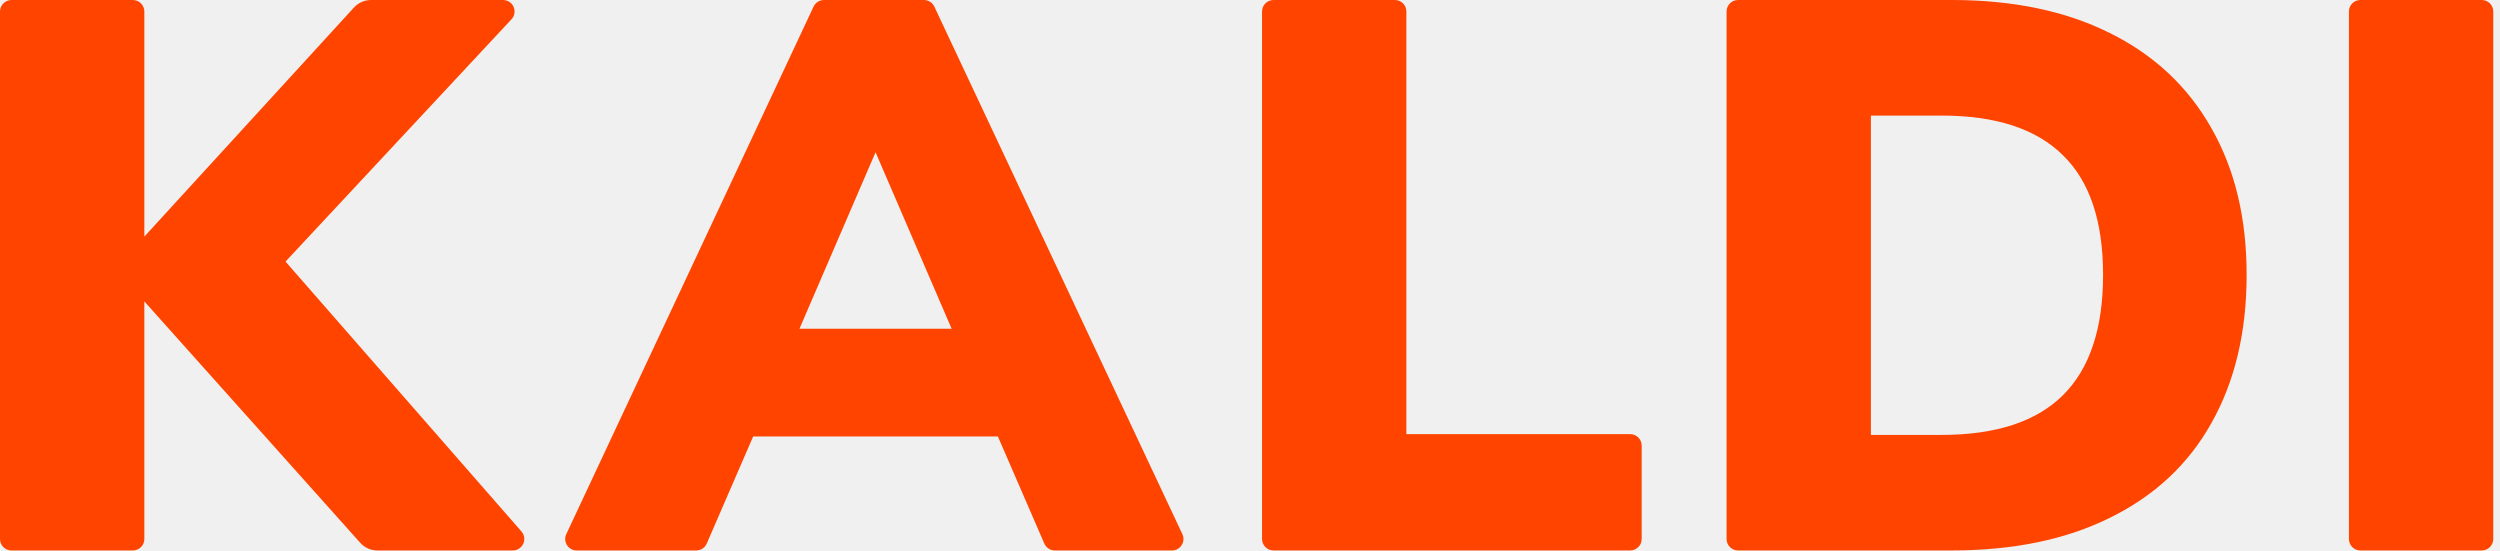
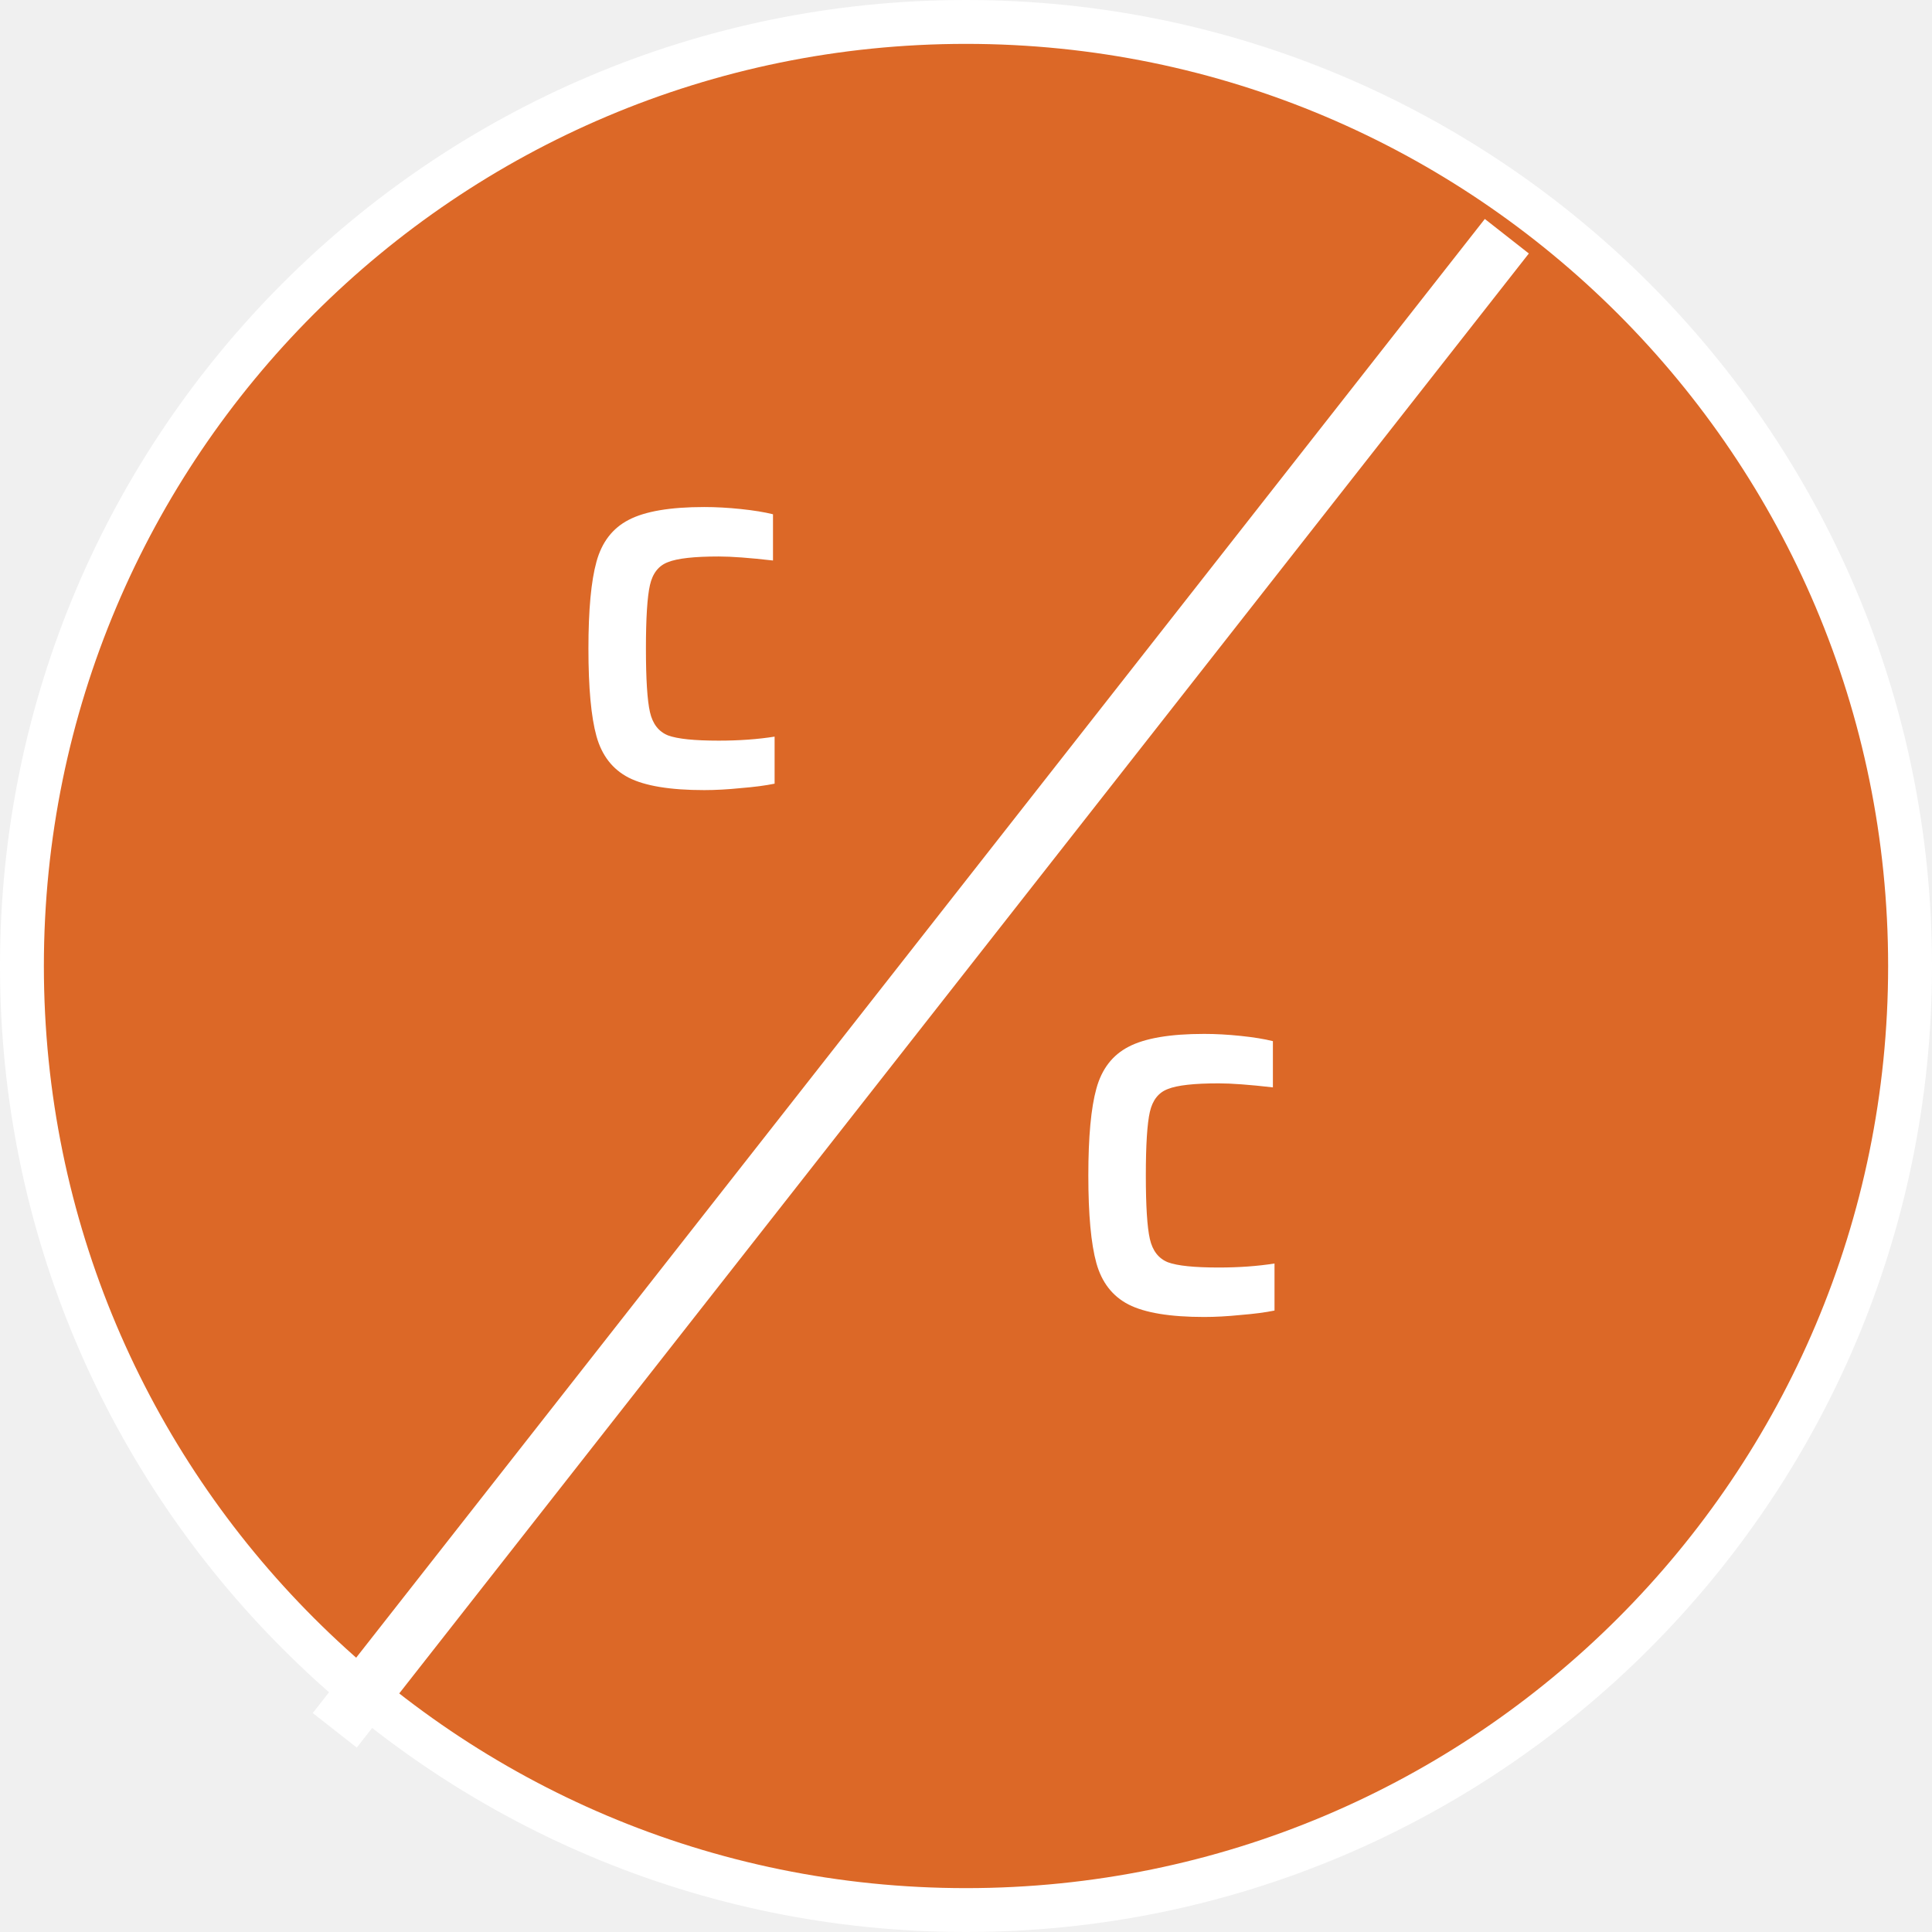
- <svg xmlns="http://www.w3.org/2000/svg" xmlns:xlink="http://www.w3.org/1999/xlink" viewBox="0 0 109 24">
-   <g transform="translate(-1470)">
-     <g style="mix-blend-mode:normal" transform="translate(1470)" fill="#f40">
-       <use xlink:href="#b" style="mix-blend-mode:normal" />
-       <use xlink:href="#c" style="mix-blend-mode:normal" />
-       <use xlink:href="#d" style="mix-blend-mode:normal" />
-       <use xlink:href="#e" style="mix-blend-mode:normal" />
-       <use xlink:href="#f" style="mix-blend-mode:normal" />
-     </g>
-   </g>
-   <defs>
-     <path id="b" d="M22.735 23.171c.283.323.053.829-.376.829h-5.907c-.285 0-.556-.121-.745-.333l-9.414-10.526v10.36c0 .276-.224.5-.5.5h-5.293c-.276 0-.5-.224-.5-.5v-23c0-.276.224-.5.5-.5h5.293c.276 0 .5.224.5.5v9.815l9.141-9.99c.19-.207.457-.325.738-.325h5.762c.437 0 .664.521.366.841l-9.851 10.563 10.287 11.767z" />
-     <path id="c" d="M45.991 24c-.199 0-.38-.118-.459-.301l-2.024-4.669h-10.67l-2.024 4.669c-.079.183-.259.301-.459.301h-5.212c-.366 0-.608-.381-.453-.712l10.782-23c.082-.176.259-.288.453-.288h4.358c.194 0 .37.112.453.287l10.815 23c.156.332-.086.713-.452.713h-5.108zm-11.135-9.668h6.635l-3.317-7.694-3.317 7.694z" />
-     <path id="d" d="M55.525 24c-.276 0-.5-.224-.5-.5v-23c0-.276.224-.5.5-.5h5.293c.276 0 .5.224.5.5v18.428h9.759c.276 0 .5.224.5.5v4.072c0 .276-.224.5-.5.5h-15.552z" />
-     <path id="e" d="M75.279.5c0-.276.224-.5.5-.5h9.315c2.667 0 4.959.477 6.874 1.43 1.938.953 3.42 2.338 4.446 4.153 1.026 1.793 1.539 3.926 1.539 6.4 0 2.496-.513 4.652-1.539 6.468-1.003 1.793-2.474 3.166-4.412 4.119-1.915.953-4.218 1.43-6.908 1.43h-9.315c-.276 0-.5-.224-.5-.5v-23zm9.37 18.462c2.371 0 4.138-.579 5.301-1.736 1.163-1.157 1.744-2.905 1.744-5.242 0-2.338-.581-4.074-1.744-5.209-1.163-1.157-2.93-1.736-5.301-1.736h-3.078v13.923h3.078z" />
-     <path id="f" d="M102.913 24c-.276 0-.5-.224-.5-.5v-23c0-.276.224-.5.5-.5h5.293c.276 0 .5.224.5.5v23c0 .276-.224.5-.5.5h-5.293z" />
-   </defs>
+ <svg xmlns="http://www.w3.org/2000/svg" width="4800" height="4800" viewBox="0 0 4800 4800" fill="none">
+   <circle cx="2400" cy="2400" r="2345.5" fill="#DC6827" stroke="white" stroke-width="109" />
+   <line x1="3743.68" y1="586.897" x2="831.682" y2="4298.9" stroke="white" stroke-width="139" />
+   <path d="M1924.48 1947.01C1901.83 1951.67 1873.86 1955.33 1840.56 1958C1807.93 1961.33 1777.62 1962.99 1749.65 1962.99C1665.07 1962.99 1602.46 1952.67 1561.84 1932.02C1521.88 1911.38 1495.24 1877.08 1481.92 1829.13C1468.6 1781.17 1461.94 1708.58 1461.94 1611.34C1461.94 1515.44 1468.6 1443.51 1481.92 1395.56C1495.24 1346.94 1521.88 1312.31 1561.84 1291.66C1602.46 1270.35 1665.07 1259.7 1749.65 1259.7C1778.29 1259.7 1808.59 1261.36 1840.56 1264.69C1872.53 1268.02 1899.17 1272.35 1920.48 1277.68V1392.56C1862.54 1385.9 1817.58 1382.57 1785.61 1382.57C1725.01 1382.57 1683.05 1387.23 1659.74 1396.56C1636.43 1405.22 1621.45 1424.2 1614.79 1453.5C1608.13 1482.81 1604.8 1535.42 1604.8 1611.34C1604.8 1687.27 1608.13 1739.88 1614.79 1769.19C1621.45 1798.49 1636.43 1817.8 1659.74 1827.13C1683.05 1835.79 1725.01 1840.11 1785.61 1840.11C1836.23 1840.11 1882.52 1836.78 1924.48 1830.12V1947.01Z" fill="white" />
+   <path d="M3166.48 3256.01C3143.83 3260.67 3115.86 3264.33 3082.56 3267C3049.93 3270.33 3019.62 3271.99 2991.65 3271.99C2907.07 3271.99 2844.46 3261.67 2803.84 3241.02C2763.88 3220.38 2737.24 3186.08 2723.92 3138.13C2710.6 3090.17 2703.94 3017.58 2703.94 2920.34C2703.94 2824.44 2710.6 2752.51 2723.92 2704.56C2737.24 2655.94 2763.88 2621.31 2803.84 2600.66C2844.46 2579.35 2907.07 2568.7 2991.65 2568.7C3020.29 2568.7 3050.59 2570.36 3082.56 2573.69C3114.53 2577.02 3141.17 2581.35 3162.48 2586.68V2701.56C3104.54 2694.9 3059.58 2691.57 3027.61 2691.57C2967.01 2691.57 2925.05 2696.23 2901.74 2705.56C2878.43 2714.22 2863.45 2733.2 2856.79 2762.5C2850.13 2791.81 2846.8 2844.42 2846.8 2920.34C2846.8 2996.27 2850.13 3048.88 2856.79 3078.19C2863.45 3107.49 2878.43 3126.8 2901.74 3136.13C2925.05 3144.79 2967.01 3149.11 3027.61 3149.11C3078.23 3149.11 3124.52 3145.78 3166.48 3139.12V3256.01Z" fill="white" />
</svg>
